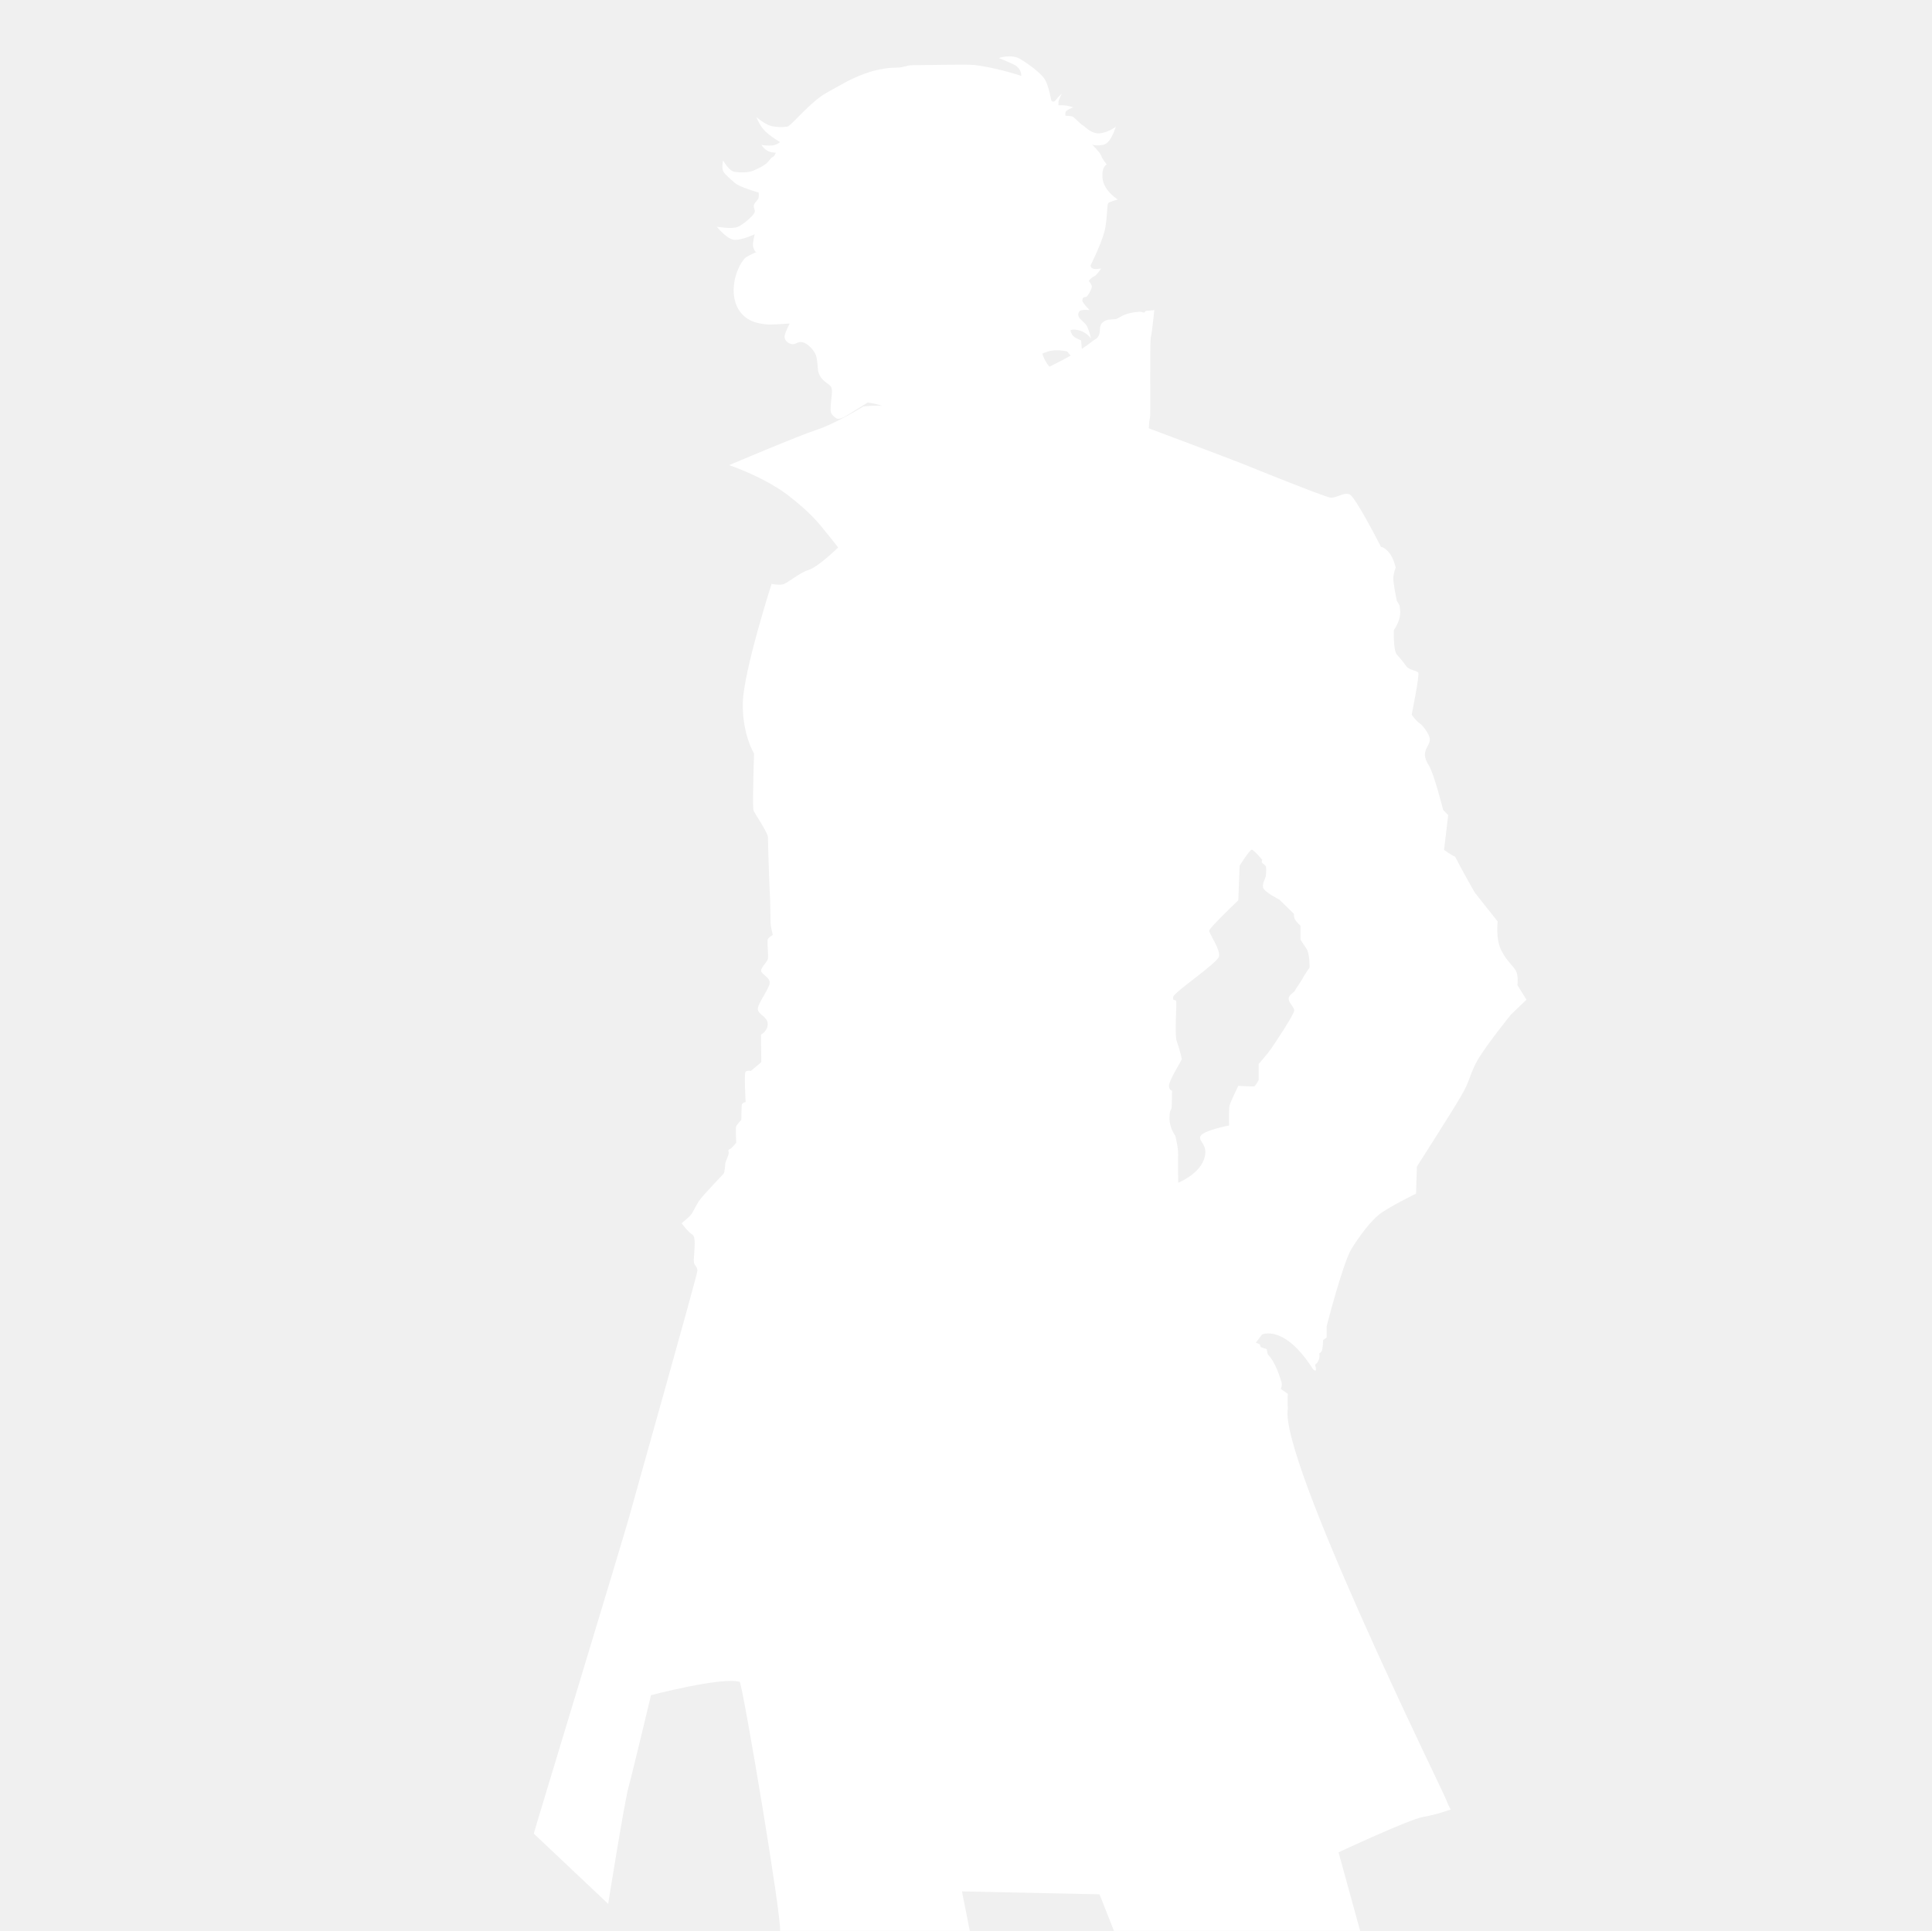
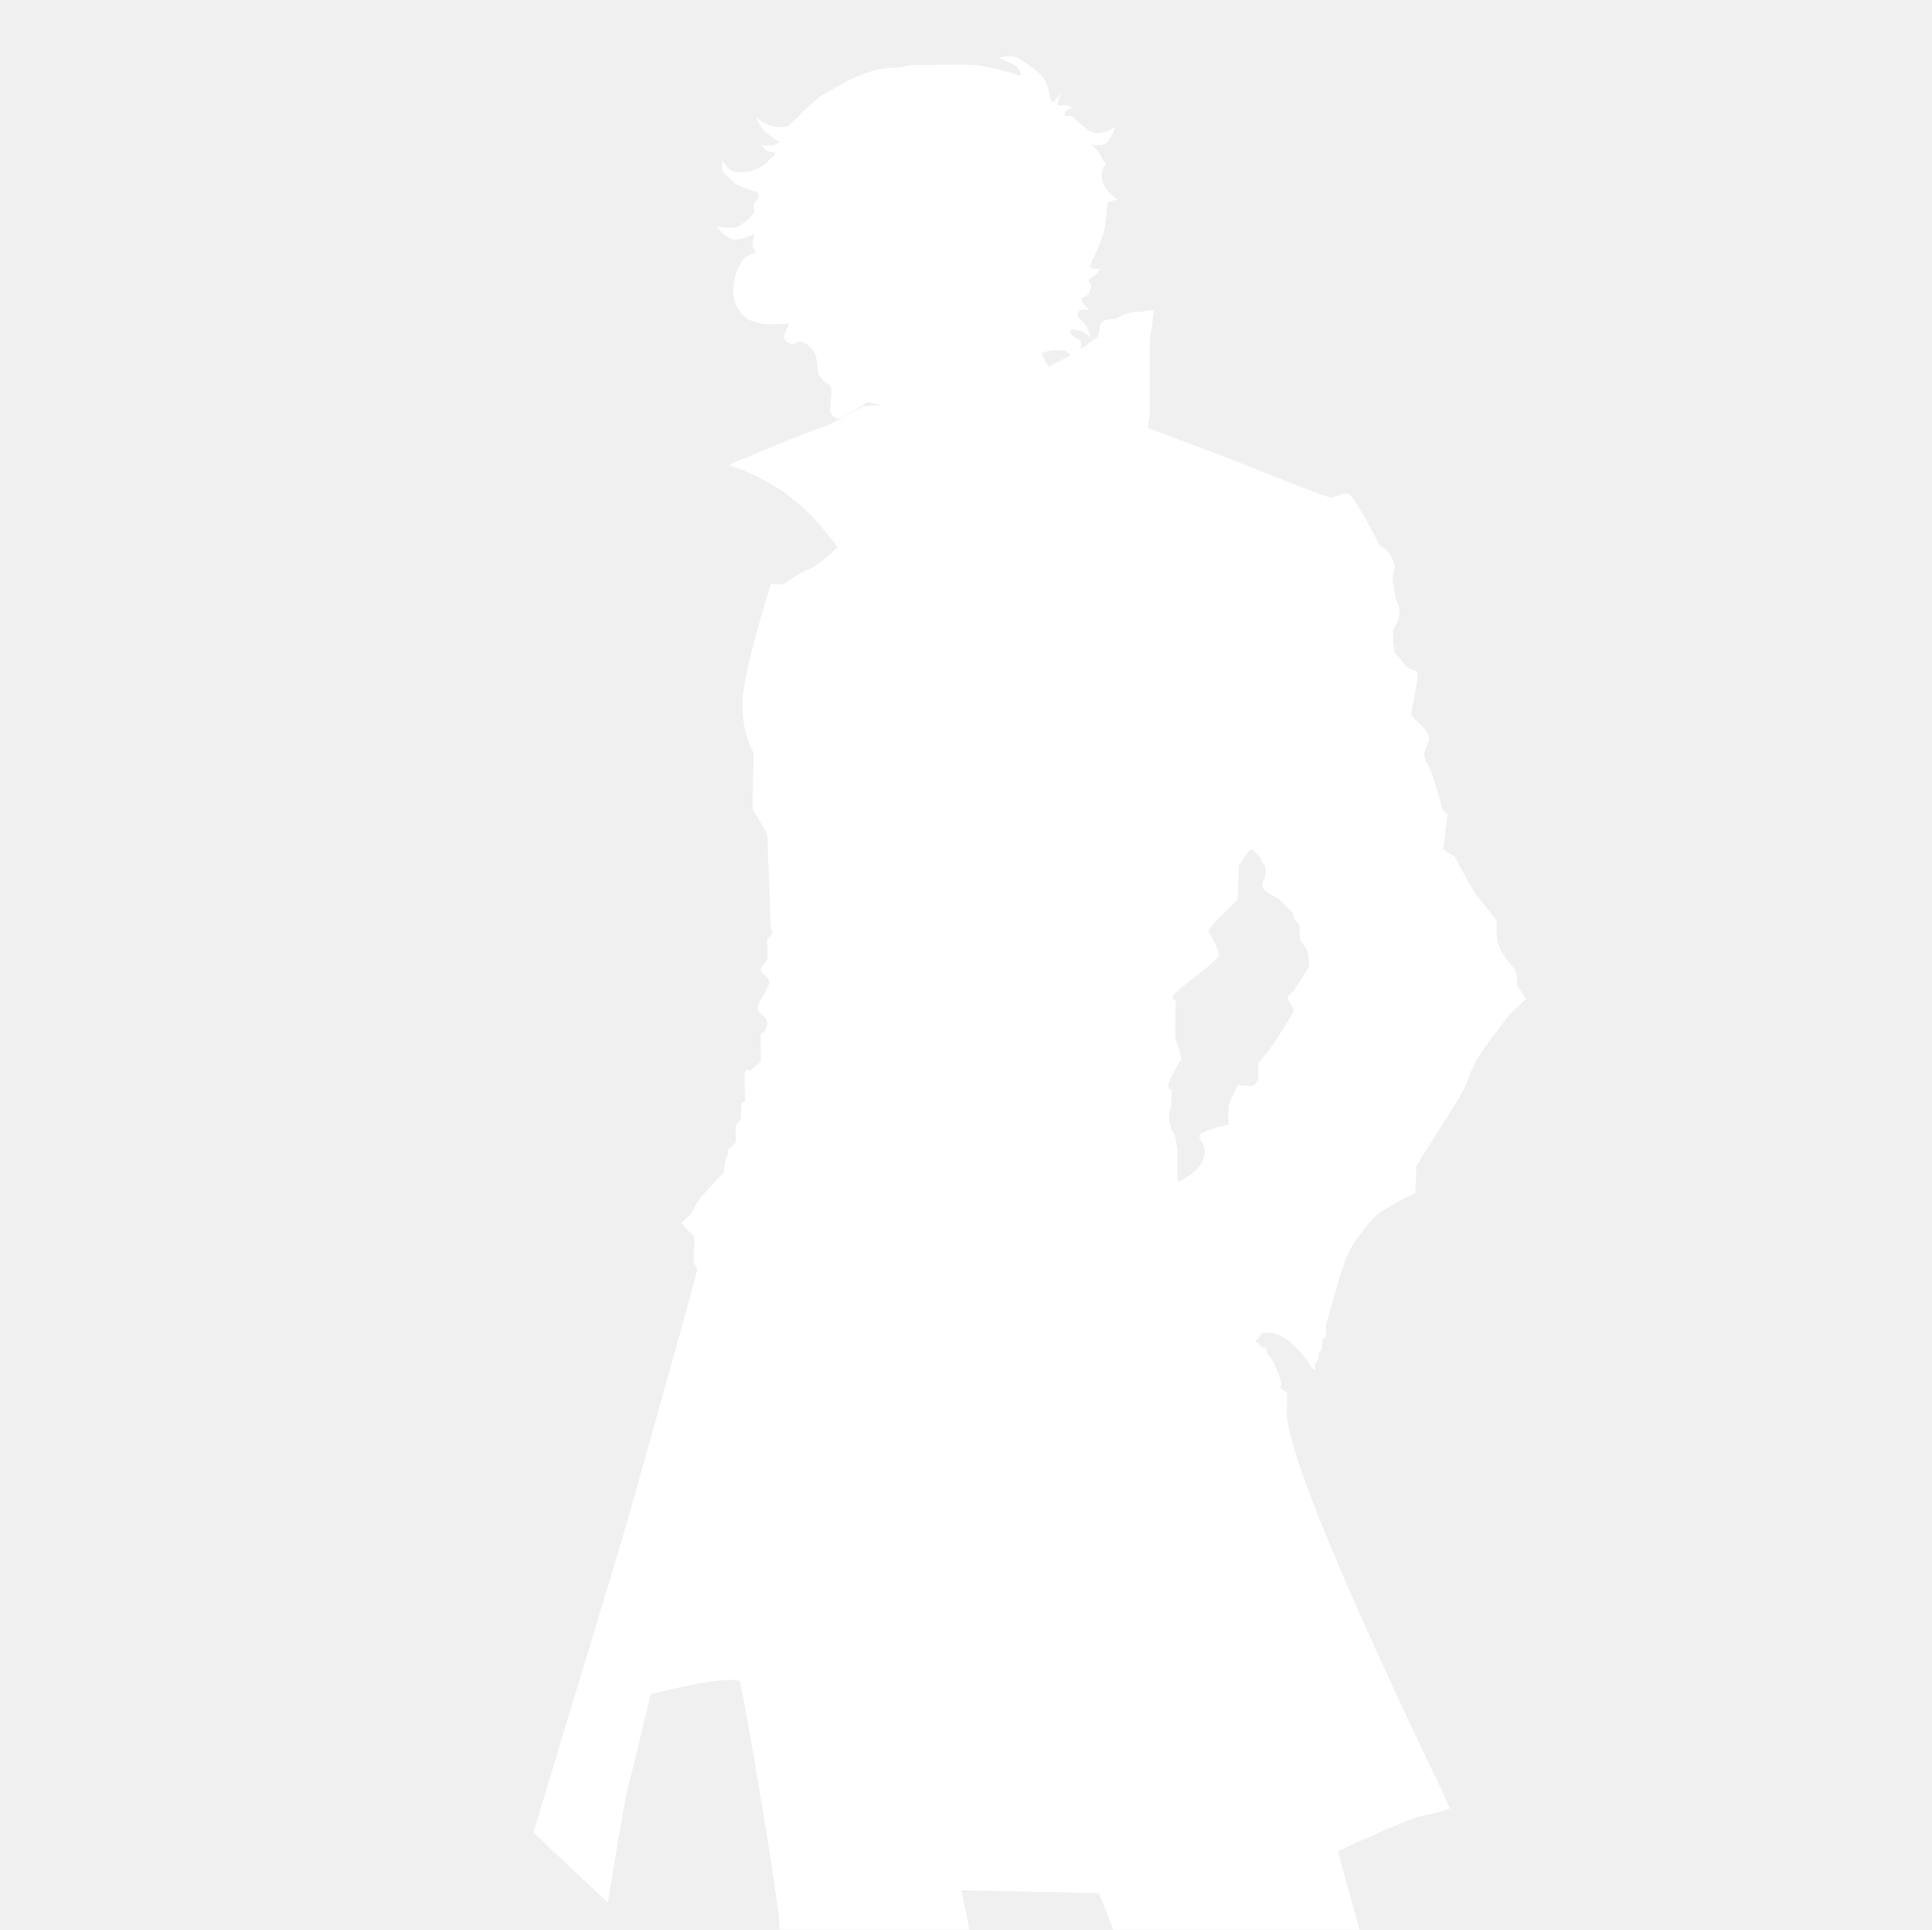
- <svg xmlns="http://www.w3.org/2000/svg" width="100%" height="100%" viewBox="0 0 2049 2048" version="1.1" xml:space="preserve" style="fill-rule:evenodd;clip-rule:evenodd;stroke-linejoin:round;stroke-miterlimit:2;">
-   <g transform="matrix(1,0,0,1,-18123,0)">
-     <g transform="matrix(1,0,0,1,15899.1,5.68434e-14)">
-       <rect id="idle-shape-white" x="2223.96" y="0" width="2048" height="2048" style="fill:none;" />
-       <clipPath id="_clip1">
-         <rect id="idle-shape-white1" x="2223.96" y="0" width="2048" height="2048" />
-       </clipPath>
-       <g clip-path="url(#_clip1)">
-         <g transform="matrix(1,0,0,1,-15899.1,-5.68434e-14)">
-           <g id="Layer1">
-             <path d="M19270.3,370.069C19279.3,364.232 19281.9,361.245 19284.2,360.129C19289,357.762 19289.4,352.753 19289.6,348.548C19289.8,344.772 19291.4,342.513 19293.8,340.91C19296.9,338.949 19300.2,338.762 19305.2,338.618C19310.3,338.473 19312.2,332.032 19331.3,330.701C19334.5,330.48 19334.3,331.522 19336.1,331.491C19338,331.461 19337,329.807 19338.6,329.694C19346,329.165 19347.2,328.962 19347.2,328.962C19347.2,328.962 19345,351.174 19343.6,357.495C19342.1,363.815 19343.6,441.197 19342.6,443.564C19341.7,445.931 19341.4,454.32 19341.4,454.32C19341.4,454.32 19428.9,487.122 19440.2,491.707C19451.5,496.292 19526.6,526.583 19533.6,527.712C19540.6,528.84 19548.3,521.391 19554.6,524.551C19560.9,527.712 19587.7,580.169 19587.7,580.169C19587.7,580.169 19590.5,579.604 19595.9,585.812C19601.3,592.02 19603.2,602.177 19603.2,602.177C19603.2,602.177 19601,607.256 19600.7,612.9C19600.4,618.543 19604.4,637.166 19604.4,637.166L19607.2,641.963C19607.2,641.963 19609.2,649.863 19606.9,656.918C19604.6,663.972 19601.3,668.204 19601.3,668.204C19601.3,668.204 19600.4,689.649 19604.4,694.163C19608.3,698.678 19610.6,701.217 19614.2,706.296C19617.9,711.375 19625.8,710.873 19627.2,713.633C19628.6,716.392 19620.2,757.933 19620.2,757.933C19620.2,757.933 19624.7,764.705 19628.3,766.962C19632,769.219 19638.5,778.249 19639.3,783.045C19640.2,787.842 19636,792.075 19634.8,796.589C19633.7,801.104 19633.7,804.208 19638.8,812.673C19643.9,821.138 19653.6,859.186 19653.6,859.186L19658.9,864.522L19654.5,901.446C19654.5,901.446 19663.3,907.841 19666.2,908.588C19671.6,919.479 19687,946.637 19687,946.637L19711.4,977.424C19711.4,977.424 19708.9,996.047 19715.4,1008.46C19721.8,1020.88 19729.5,1025.67 19731.4,1031.32C19733.4,1036.96 19732.3,1044.86 19732.3,1044.86L19741.9,1060.35L19725.4,1076.2C19725.4,1076.2 19695.8,1112.71 19688.2,1127.86C19680.6,1143.02 19682,1146.46 19672.3,1163C19662.7,1179.53 19625.7,1237.39 19625.7,1237.39L19624.8,1266.06C19624.8,1266.06 19595.7,1280.28 19586,1287.95C19576.3,1295.63 19565.5,1310.08 19556.4,1324.52C19547.4,1338.97 19530,1406.69 19530,1406.69L19530,1418.65L19526.3,1421.32C19526.3,1421.32 19525.9,1430.2 19525,1432.42C19524.2,1434.64 19522.2,1435.53 19522.2,1435.53C19522.2,1435.53 19523,1439.52 19521.6,1442.4C19520.2,1445.29 19520,1445.94 19517.7,1447.45C19520.4,1457.21 19516.6,1452.87 19515.7,1452.51C19485,1404.12 19461.4,1415.49 19461.4,1415.49L19454.9,1424.16L19459,1425.79L19460.1,1428.86L19466.4,1431.02C19466.4,1431.02 19467,1434.09 19467.5,1436.44C19476.2,1445.47 19480.3,1460.74 19481.8,1465.03C19483.4,1469.32 19481.3,1473.14 19481.3,1473.14L19488.8,1478.43C19488.8,1478.43 19488.4,1484.61 19488.8,1494.3C19479.6,1546.77 19651.9,1896.83 19655.9,1906.97C19659.9,1917.11 19661.6,1919.32 19661.6,1919.32C19661.6,1919.32 19647.1,1924.61 19632.1,1927.25C19617.1,1929.9 19542.6,1964.73 19542.6,1964.73L19565.5,2048L19304.4,2048L19289.1,2009.26L19143.2,2006.17L19151.5,2048C19151.5,2048 18964.4,2049.76 18950.3,2048C18951.6,2030.37 18913,1801.16 18907.7,1783.97C18888.8,1778.23 18813.4,1798.07 18813.4,1798.07C18813.4,1798.07 18794,1879.64 18789.6,1895.51C18785.2,1911.38 18768,2019.4 18768,2019.4L18689.1,1944.89C18689.4,1942.69 18785,1628.63 18790.7,1607.47C18796.4,1586.3 18862.5,1352.73 18862.6,1347.99C18862.8,1343.25 18859.8,1343.48 18858.9,1338.86C18858.1,1334.24 18862.2,1312.39 18857.4,1309.62C18852.7,1306.84 18845.9,1297.48 18845.9,1297.48C18845.9,1297.48 18852.7,1291.93 18855.2,1289.16C18857.8,1286.39 18860.6,1279.68 18864,1274.25C18867.5,1268.82 18889.3,1246.26 18890.5,1244.78C18891.7,1243.3 18892,1234.98 18892.4,1233.04C18892.9,1231.1 18896.6,1223.79 18895.8,1221.94C18894.9,1220.09 18895.7,1219.26 18897.4,1218.61C18899.2,1217.97 18903.8,1212.05 18903.8,1212.05C18903.8,1212.05 18903.1,1197.35 18903.6,1195.13C18904.2,1192.91 18909.2,1187.92 18909.2,1187.92C18909.2,1187.92 18909.4,1174.05 18909.7,1171.83C18910.1,1169.61 18913.8,1168.87 18913.8,1168.87C18913.8,1168.87 18912,1138.45 18913.7,1136.79C18915.4,1135.12 18919.3,1135.95 18919.3,1135.95L18930.4,1126.62L18930.1,1097.4C18930.1,1097.4 18937.3,1093.7 18937.2,1086.03C18937.1,1078.35 18927.2,1076.23 18926.7,1070.49C18926.3,1064.76 18938.9,1048.67 18939.3,1042.66C18939.7,1036.65 18930.4,1033.32 18930.2,1029.72C18929.9,1026.11 18937,1020.2 18937.5,1016.59C18937.9,1012.98 18936.7,999.762 18937,997.173C18937.3,994.584 18942.6,991.718 18942.6,991.718C18942.6,991.718 18940.2,982.472 18940.2,977.756C18940.2,973.041 18939.7,953.162 18939.7,953.162L18939,938.553C18939,938.553 18937.4,894.894 18937.5,888.754C18937.7,882.615 18922.2,861.897 18921.9,858.649C18921.1,846.38 18922.7,799.238 18922.7,799.238C18922.7,799.238 18910.1,778.922 18910.8,745.514C18911.5,712.105 18941.3,619.33 18941.3,619.33C18941.3,619.33 18948.7,620.91 18953.4,619.781C18958.2,618.652 18970.6,607.591 18980.8,604.431C18990.9,601.271 19011.9,580.729 19011.9,580.729C19011.9,580.729 19004.5,571.023 18992.7,556.802C18981,542.581 18964.5,529.94 18964.5,529.94C18937.9,507.141 18896.3,493.371 18896.3,493.371C18896.3,493.371 18969.5,462.22 18989.1,455.9C19008.7,449.579 19038.8,431.069 19038.8,431.069C19038.8,431.069 19050.7,429.749 19058.9,430.537C19052,428.146 19045.3,427.235 19043.7,427.03C19043.4,426.998 19043.2,426.984 19043.2,426.984C19043.2,426.984 19035.1,432.037 19027,437.049C19020,441.401 19013.2,446.019 19009.7,443.561C19002.3,438.27 19004.2,435.614 19004,431.28C19003.8,426.946 19006.7,414.124 19004.4,410.332C19002.1,406.666 18993.7,404.134 18991.1,395.041C18991,394.728 18990.9,394.408 18990.8,394.079C18990.8,393.859 18990.7,393.63 18990.7,393.392C18989.9,388.913 18990.1,381.328 18988.2,376.506C18986.3,371.427 18979.5,364.091 18974.1,362.962C18968.8,361.833 18966.5,366.066 18962.3,364.937C18958,363.808 18954.4,360.422 18955.2,355.908C18955.8,352.789 18958.1,347.92 18960.5,343.161C18954.2,343.555 18940.8,344.528 18936.4,344.1C18929.2,343.401 18911.9,341.936 18904.2,324.16C18896.6,306.383 18904.2,283.81 18912.7,274.216C18914.2,272.571 18918.6,270.195 18925.2,267.375L18923.9,266.665C18923.9,266.665 18921.9,263.767 18921.6,260.346C18921.3,256.925 18923.4,248.419 18923.4,248.419C18923.4,248.419 18908,255.816 18900.4,254.151C18892.9,252.487 18883.2,240.467 18883.2,240.467C18883.2,240.467 18899.5,243.426 18905.7,240.56C18911.9,237.694 18923.3,227.8 18923.5,224.472C18923.6,221.143 18922.3,221.143 18922.4,218.277C18922.6,215.411 18926.1,212.914 18927.2,210.788C18928.2,208.661 18927.6,204.223 18927.6,204.223C18927.6,204.223 18907.6,198.676 18902.4,194.053C18897.1,189.43 18892.4,185.546 18890.2,182.033C18888,178.519 18889.9,170.198 18889.9,170.198C18889.9,170.198 18896.1,181.293 18901.8,182.218C18907.6,183.142 18916.4,183.327 18921.9,181.016C18927.3,178.704 18934.3,175.376 18937.2,171.955C18940.2,168.534 18940.8,167.239 18942.6,166.5C18944.4,165.76 18945.8,161.969 18945.8,161.969C18945.8,161.969 18940.3,162.062 18936.5,159.658C18932.7,157.254 18930.5,153.74 18930.5,153.74C18930.5,153.74 18938.8,155.127 18943.5,154.018C18948.2,152.908 18950.3,150.689 18950.3,150.689C18950.3,150.689 18939.9,144.679 18934.2,138.854C18928.4,133.029 18925.2,124.246 18925.2,124.246C18925.2,124.246 18933.9,131.457 18939.8,133.307C18945.7,135.156 18955.2,135.063 18958.7,134.046C18962.2,133.029 18983.2,107.539 18999,98.792C19014.8,90.045 19024.9,83.555 19040.7,77.912C19056.5,72.269 19068.7,71.704 19074.9,71.704C19081.1,71.704 19084.8,69.165 19090.4,69.165C19096.1,69.165 19148,68.14 19155.6,68.883C19176.9,70.971 19206.1,80.451 19206.1,80.451C19206.1,80.451 19206.8,72.562 19198.1,68.409C19189.4,64.255 19182.2,61.546 19182.2,61.546C19182.2,61.546 19195.7,57.032 19204.8,62.449C19213.8,67.867 19226.8,77.438 19231,83.939C19235.1,90.44 19238,106.693 19238,106.693C19238,106.693 19240.3,109.401 19242.5,106.331C19244.7,103.262 19249.1,99.293 19249.1,99.293C19249.1,99.293 19245.7,106.394 19245.6,107.577C19245.5,108.761 19245.5,111.645 19245.5,111.645C19245.5,111.645 19251.4,111.571 19254.1,112.015C19256.8,112.459 19261.3,113.79 19261.3,113.79C19261.3,113.79 19253.4,116.749 19253,119.042C19252.6,121.335 19253,122.814 19253,122.814C19253,122.814 19259.4,122.666 19261.3,124.072C19263.1,125.477 19269,131.617 19271.6,133.096C19274.1,134.575 19281.2,142.934 19290.6,141.306C19300,139.679 19306.4,134.353 19306.4,134.353C19306.4,134.353 19301.4,151.662 19293.6,153.437C19285.8,155.212 19281.3,153.363 19281.3,153.363C19281.3,153.363 19289.8,161.795 19290.9,165.124C19291.9,168.453 19296.8,174.592 19296.8,174.592C19296.8,174.592 19291.2,175.923 19292.3,189.09C19293.5,202.256 19308.5,211.65 19308.5,211.65C19308.5,211.65 19299.7,213.795 19298.3,215.496C19297,217.197 19297.6,227.303 19295.3,241.288C19292.9,255.272 19279.7,281.276 19279.7,281.276C19279.7,281.276 19279.1,283.819 19282.1,284.859C19285.1,285.899 19290.9,284.744 19290.9,284.744C19290.9,284.744 19286,292.14 19283,293.412C19280,294.683 19277.7,297.919 19277.7,297.919C19277.7,297.919 19281.6,302.427 19280.9,304.854C19280.2,307.281 19276.8,314.909 19274.3,315.024C19271.9,315.14 19270.9,316.411 19270.9,318.838C19270.9,321.265 19278.6,328.893 19278.6,328.893C19278.6,328.893 19269.5,327.969 19267.9,330.164C19266.2,332.36 19266,334.672 19267.9,337.33C19269.7,339.988 19274.1,342.531 19276.1,346.461C19278,350.39 19280.1,358.943 19280.1,358.943C19280.1,358.943 19275.3,352.47 19267.7,350.506C19260.2,348.541 19258.3,350.39 19258.3,350.39C19258.3,350.39 19259,354.204 19261.2,356.4C19263.4,358.596 19269.6,361.138 19269.6,361.138L19270.3,370.069ZM19235.9,388.946C19245.3,384.422 19252.6,380.532 19258.5,377.204L19254.8,372.812C19254.8,372.812 19246.9,370.731 19238.6,371.887C19235,372.397 19231.4,373.738 19228.5,375.078C19228.7,375.845 19228.9,376.521 19229.1,377.099C19230.9,381.986 19233.3,385.805 19235.9,388.946ZM19372.6,1254.52C19372.6,1254.52 19393.8,1246.06 19399.7,1230.19C19405.7,1214.31 19393.4,1211.11 19396.2,1205.1C19398.9,1199.09 19426.5,1193.77 19426.5,1193.77C19426.5,1193.77 19426,1176.67 19427.1,1172.39C19428.3,1168.12 19436.3,1151.7 19436.3,1151.7C19436.3,1151.7 19451.6,1152.74 19453.1,1152.28C19454.7,1151.82 19457.9,1145.46 19457.9,1145.46L19457.9,1128.59C19457.9,1128.59 19468.4,1116.45 19470.9,1112.64C19473.5,1108.83 19496,1075.66 19495.6,1071.61C19495.1,1067.57 19489.6,1063.52 19489.7,1059.24C19489.8,1054.97 19495.6,1052.66 19496.3,1050.81C19497,1048.96 19502.8,1041.21 19504.1,1038.44C19505.4,1035.67 19511.9,1026.19 19511.9,1026.19C19511.9,1026.19 19512.2,1011.4 19508.5,1006.08C19504.8,1000.76 19502.3,996.718 19502.3,996.718L19502.2,981.809C19502.2,981.809 19497.9,977.995 19496.4,975.221C19494.9,972.447 19495.3,969.327 19495.3,969.327L19479.8,954.187C19479.8,954.187 19463.3,945.865 19462.5,941.242C19461.7,936.619 19464.9,932.459 19465.5,928.876C19466.1,925.293 19465.7,918.936 19465.7,918.936L19461.1,914.66L19461.6,911.886C19461.6,911.886 19452.8,901.369 19450.6,901.253C19448.4,901.138 19437.7,918.243 19437.7,918.243L19436.3,954.88C19436.3,954.88 19405.6,984.236 19405.4,987.125C19405.2,990.015 19417.6,1007.35 19415.8,1014.52C19414.1,1021.68 19368.2,1052.19 19367.3,1057.39C19366.4,1062.6 19369.6,1059.59 19370.4,1061.79C19371.2,1063.98 19368.5,1097.73 19371,1104.32C19373.4,1110.91 19376.4,1122.46 19376.4,1123.39C19376.4,1124.31 19362.9,1145.92 19362.8,1151.24C19362.7,1156.56 19366,1156.79 19366,1156.79C19366,1156.79 19366,1171.58 19365.5,1174.93C19365.1,1178.29 19363.5,1176.09 19363.3,1186.14C19363.2,1196.2 19369.5,1204.75 19369.5,1204.75C19369.5,1204.75 19372.7,1217.35 19372.5,1224.63C19372.2,1231.91 19372.6,1254.52 19372.6,1254.52Z" style="fill:white;" />
-           </g>
-         </g>
-       </g>
-     </g>
+ <svg xmlns="http://www.w3.org/2000/svg" width="100%" height="100%" viewBox="0 0 1025 1024" version="1.1" xml:space="preserve" style="fill-rule:evenodd;clip-rule:evenodd;stroke-linejoin:round;stroke-miterlimit:2;">
+   <rect id="idle-shape-white" x="0.035" y="0" width="1024" height="1024" style="fill:none;" />
+   <clipPath id="_clip1">
+     <rect id="idle-shape-white1" x="0.035" y="0" width="1024" height="1024" />
+   </clipPath>
+   <g clip-path="url(#_clip1)">
+     <path d="M573.674,185.035c4.466,-2.919 5.763,-4.413 6.906,-4.97c2.426,-1.184 2.601,-3.689 2.722,-5.791c0.109,-1.888 0.884,-3.017 2.118,-3.819c1.51,-0.981 3.171,-1.074 5.699,-1.146c2.528,-0.072 3.49,-3.293 13.026,-3.958c1.587,-0.111 1.485,0.41 2.409,0.395c0.924,-0.015 0.446,-0.843 1.239,-0.899c3.72,-0.264 4.305,-0.366 4.305,-0.366c0,0 -1.083,11.106 -1.806,14.266c-0.722,3.161 0.004,41.852 -0.477,43.035c-0.481,1.184 -0.596,5.378 -0.596,5.378c-0,0 43.735,16.401 49.379,18.694c5.643,2.292 43.206,17.437 46.705,18.002c3.499,0.564 7.336,-3.16 10.497,-1.58c3.16,1.58 16.554,27.808 16.554,27.808c-0,0 1.41,-0.282 4.091,2.822c2.68,3.104 3.668,8.183 3.668,8.183c0,-0 -1.129,2.539 -1.27,5.361c-0.141,2.822 1.834,12.133 1.834,12.133l1.411,2.398c0,0 0.988,3.951 -0.141,7.478c-1.129,3.527 -2.822,5.643 -2.822,5.643c0,0 -0.423,10.722 1.552,12.98c1.976,2.257 3.104,3.527 4.938,6.066c1.834,2.54 5.808,2.289 6.49,3.668c0.682,1.38 -3.527,22.15 -3.527,22.15c-0,0 2.257,3.386 4.091,4.515c1.834,1.129 5.079,5.643 5.503,8.042c0.423,2.398 -1.693,4.514 -2.258,6.772c-0.564,2.257 -0.564,3.809 1.975,8.041c2.54,4.233 7.413,23.257 7.413,23.257l2.643,2.668l-2.205,18.462c0,0 4.397,3.197 5.871,3.571c2.712,5.445 10.387,19.024 10.387,19.024l12.206,15.394c-0,-0 -1.27,9.311 1.975,15.519c3.245,6.208 7.054,8.606 8.042,11.428c0.987,2.821 0.423,6.772 0.423,6.772l4.813,7.745l-8.266,7.923c-0,-0 -14.811,18.255 -18.6,25.833c-3.789,7.577 -3.1,9.299 -7.922,17.566c-4.822,8.267 -23.295,37.197 -23.295,37.197l-0.452,14.334c0,0 -14.559,7.111 -19.413,10.948c-4.853,3.838 -10.271,11.061 -14.785,18.285c-4.515,7.223 -13.206,41.083 -13.206,41.083l0,5.982l-1.869,1.335c-0,-0 -0.222,4.438 -0.629,5.547c-0.407,1.11 -1.405,1.553 -1.405,1.553c-0,0 0.369,1.998 -0.333,3.44c-0.703,1.442 -0.758,1.767 -1.932,2.526c1.355,4.875 -0.541,2.708 -0.993,2.528c-15.35,-24.199 -27.178,-18.51 -27.178,-18.51l-3.251,4.334l2.077,0.812l0.542,1.535l3.16,1.084c0,-0 0.271,1.535 0.542,2.709c4.334,4.514 6.385,12.148 7.161,14.293c0.777,2.145 -0.248,4.058 -0.248,4.058l3.747,2.645c0,0 -0.22,3.086 0,7.936c-4.629,26.233 81.564,201.263 83.548,206.334c1.984,5.07 2.865,6.172 2.865,6.172c0,-0 -7.274,2.645 -14.769,3.968c-7.495,1.323 -44.75,18.737 -44.75,18.737l11.433,41.637l-130.56,0l-7.627,-19.372l-72.966,-1.543l4.188,20.915c0,0 -93.555,0.882 -100.609,0c0.661,-8.818 -18.65,-123.42 -21.295,-132.018c-9.479,-2.865 -47.175,7.054 -47.175,7.054c0,0 -9.699,40.782 -11.904,48.718c-2.204,7.936 -10.801,61.944 -10.801,61.944l-39.459,-37.254c0.173,-1.098 47.958,-158.13 50.824,-168.711c2.866,-10.581 35.914,-127.37 35.971,-129.739c0.058,-2.369 -1.444,-2.254 -1.849,-4.565c-0.404,-2.312 1.618,-13.233 -0.751,-14.62c-2.369,-1.387 -5.779,-6.068 -5.779,-6.068c0,0 3.41,-2.774 4.681,-4.161c1.271,-1.386 2.658,-4.738 4.392,-7.454c1.734,-2.716 12.632,-13.996 13.233,-14.736c0.601,-0.74 0.74,-4.9 0.971,-5.871c0.231,-0.971 2.08,-4.623 1.664,-5.548c-0.416,-0.924 -0.046,-1.34 0.833,-1.664c0.878,-0.324 3.189,-3.282 3.189,-3.282c0,-0 -0.369,-7.351 -0.092,-8.46c0.277,-1.11 2.774,-3.606 2.774,-3.606c-0,-0 0.092,-6.935 0.277,-8.044c0.185,-1.11 2.034,-1.48 2.034,-1.48c0,0 -0.878,-15.209 -0.046,-16.041c0.832,-0.833 2.774,-0.417 2.774,-0.417l5.594,-4.669l-0.185,-14.608c-0,-0 3.606,-1.85 3.559,-5.687c-0.046,-3.837 -4.992,-4.9 -5.224,-7.766c-0.231,-2.867 6.103,-10.911 6.288,-13.916c0.185,-3.004 -4.438,-4.669 -4.577,-6.472c-0.139,-1.803 3.421,-4.761 3.652,-6.564c0.231,-1.803 -0.37,-8.414 -0.231,-9.709c0.139,-1.294 2.82,-2.727 2.82,-2.727c-0,-0 -1.202,-4.623 -1.202,-6.981c-0,-2.358 -0.277,-12.297 -0.277,-12.297l-0.324,-7.304c-0,-0 -0.823,-21.83 -0.749,-24.9c0.074,-3.07 -7.697,-13.429 -7.804,-15.052c-0.404,-6.135 0.404,-29.706 0.404,-29.706c0,-0 -6.32,-10.158 -5.982,-26.862c0.339,-16.704 15.237,-63.092 15.237,-63.092c0,-0 3.725,0.79 6.095,0.225c2.37,-0.564 8.578,-6.094 13.657,-7.674c5.079,-1.581 15.575,-11.851 15.575,-11.851c0,-0 -3.724,-4.854 -9.594,-11.964c-5.869,-7.111 -14.108,-13.431 -14.108,-13.431c-13.318,-11.4 -34.085,-18.284 -34.085,-18.284c-0,-0 36.568,-15.576 46.388,-18.736c9.819,-3.16 24.83,-12.415 24.83,-12.415c0,-0 5.94,-0.66 10.077,-0.266c-3.449,-1.196 -6.788,-1.652 -7.635,-1.754c-0.133,-0.016 -0.205,-0.023 -0.205,-0.023c0,-0 -4.057,2.527 -8.101,5.033c-3.51,2.175 -6.931,4.485 -8.652,3.255c-3.704,-2.645 -2.772,-3.973 -2.862,-6.14c-0.09,-2.167 1.354,-8.578 0.18,-10.474c-1.134,-1.833 -5.336,-3.099 -6.647,-7.646c-0.045,-0.156 -0.087,-0.316 -0.125,-0.48c-0.025,-0.11 -0.049,-0.225 -0.071,-0.344c-0.415,-2.24 -0.289,-6.032 -1.227,-8.443c-0.987,-2.54 -4.373,-6.208 -7.054,-6.772c-2.68,-0.564 -3.809,1.552 -5.925,0.988c-2.116,-0.565 -3.95,-2.258 -3.527,-4.515c0.292,-1.559 1.46,-3.994 2.619,-6.373c-3.107,0.196 -9.839,0.683 -12.044,0.469c-3.599,-0.349 -12.26,-1.082 -16.07,-9.97c-3.809,-8.888 0,-20.175 4.233,-24.972c0.726,-0.823 2.976,-2.011 6.233,-3.42l-0.614,-0.355c0,-0 -1.027,-1.449 -1.165,-3.16c-0.139,-1.71 0.878,-5.964 0.878,-5.964c0,0 -7.674,3.699 -11.465,2.867c-3.791,-0.832 -8.599,-6.842 -8.599,-6.842c0,-0 8.137,1.479 11.234,0.046c3.098,-1.433 8.784,-6.38 8.876,-8.044c0.093,-1.664 -0.601,-1.664 -0.508,-3.097c0.092,-1.434 1.849,-2.682 2.358,-3.745c0.508,-1.063 0.231,-3.282 0.231,-3.282c-0,-0 -9.986,-2.774 -12.621,-5.086c-2.635,-2.311 -4.993,-4.253 -6.102,-6.01c-1.11,-1.756 -0.139,-5.917 -0.139,-5.917c-0,0 3.097,5.548 5.964,6.01c2.866,0.462 7.304,0.555 10.031,-0.601c2.728,-1.156 6.195,-2.82 7.675,-4.531c1.479,-1.71 1.803,-2.357 2.681,-2.727c0.878,-0.37 1.618,-2.265 1.618,-2.265c-0,-0 -2.774,0.046 -4.669,-1.156c-1.896,-1.202 -3.005,-2.959 -3.005,-2.959c-0,0 4.16,0.694 6.518,0.139c2.358,-0.555 3.375,-1.664 3.375,-1.664c-0,-0 -5.178,-3.005 -8.044,-5.918c-2.866,-2.912 -4.484,-7.304 -4.484,-7.304c-0,-0 4.345,3.606 7.304,4.53c2.959,0.925 7.674,0.879 9.431,0.37c1.757,-0.508 12.253,-13.253 20.153,-17.627c7.901,-4.374 12.98,-7.618 20.881,-10.44c7.9,-2.822 13.967,-3.104 17.07,-3.104c3.104,0 4.938,-1.27 7.76,-1.27c2.822,0 28.796,-0.512 32.59,-0.141c10.671,1.044 25.254,5.785 25.254,5.785c-0,-0 0.327,-3.945 -4.007,-6.022c-4.334,-2.076 -7.946,-3.431 -7.946,-3.431c0,0 6.772,-2.257 11.287,0.452c4.514,2.708 11.016,7.494 13.092,10.744c2.077,3.251 3.522,11.377 3.522,11.377c-0,0 1.173,1.355 2.257,-0.18c1.084,-1.535 3.284,-3.52 3.284,-3.52c0,0 -1.664,3.551 -1.738,4.143c-0.074,0.591 -0.074,2.034 -0.074,2.034c-0,-0 2.959,-0.037 4.327,0.185c1.368,0.221 3.588,0.887 3.588,0.887c-0,0 -3.958,1.48 -4.143,2.626c-0.185,1.147 0,1.886 0,1.886c0,0 3.218,-0.074 4.143,0.629c0.924,0.703 3.883,3.772 5.14,4.512c1.258,0.74 4.808,4.919 9.505,4.105c4.697,-0.813 7.915,-3.476 7.915,-3.476c-0,-0 -2.515,8.654 -6.399,9.542c-3.883,0.887 -6.139,-0.037 -6.139,-0.037c0,-0 4.253,4.216 4.771,5.88c0.518,1.664 2.959,4.734 2.959,4.734c-0,-0 -2.811,0.666 -2.219,7.249c0.591,6.583 8.099,11.28 8.099,11.28c0,-0 -4.438,1.072 -5.104,1.923c-0.665,0.851 -0.386,5.904 -1.541,12.896c-1.156,6.992 -7.802,19.994 -7.802,19.994c0,0 -0.289,1.272 1.214,1.792c1.502,0.52 4.392,-0.058 4.392,-0.058c-0,-0 -2.427,3.698 -3.93,4.334c-1.502,0.636 -2.658,2.254 -2.658,2.254c0,-0 1.965,2.253 1.618,3.467c-0.347,1.213 -2.08,5.027 -3.294,5.085c-1.213,0.058 -1.733,0.694 -1.733,1.907c-0,1.214 3.871,5.028 3.871,5.028c0,-0 -4.565,-0.463 -5.374,0.635c-0.809,1.098 -0.924,2.254 0,3.583c0.925,1.329 3.121,2.6 4.103,4.565c0.982,1.965 2.023,6.241 2.023,6.241c-0,0 -2.428,-3.236 -6.184,-4.218c-3.756,-0.983 -4.738,-0.058 -4.738,-0.058c-0,0 0.346,1.907 1.444,3.005c1.098,1.098 4.219,2.369 4.219,2.369l0.375,4.466Zm-17.204,9.438c4.657,-2.262 8.347,-4.207 11.295,-5.871l-1.863,-2.196c0,-0 -3.929,-1.04 -8.09,-0.463c-1.835,0.255 -3.625,0.926 -5.052,1.596c0.081,0.384 0.175,0.721 0.281,1.01c0.898,2.444 2.122,4.354 3.429,5.924Zm68.325,432.788c-0,0 10.581,-4.232 13.579,-12.168c2.998,-7.936 -3.176,-9.538 -1.789,-12.543c1.387,-3.005 15.141,-5.664 15.141,-5.664c-0,0 -0.232,-8.552 0.346,-10.69c0.578,-2.138 4.565,-10.344 4.565,-10.344c0,-0 7.686,0.52 8.437,0.289c0.752,-0.231 2.37,-3.41 2.37,-3.41l-0,-8.437c-0,0 5.258,-6.067 6.53,-7.974c1.271,-1.907 12.539,-18.492 12.308,-20.515c-0.231,-2.022 -3.005,-4.045 -2.947,-6.183c0.058,-2.138 2.947,-3.294 3.294,-4.218c0.347,-0.925 3.294,-4.797 3.93,-6.184c0.635,-1.387 3.871,-6.125 3.871,-6.125c0,-0 0.174,-7.397 -1.676,-10.055c-1.849,-2.658 -3.12,-4.681 -3.12,-4.681l-0.058,-7.454c0,-0 -2.138,-1.907 -2.889,-3.294c-0.751,-1.387 -0.52,-2.948 -0.52,-2.948l-7.744,-7.57c0,0 -8.263,-4.16 -8.668,-6.472c-0.404,-2.311 1.214,-4.392 1.503,-6.183c0.289,-1.791 0.115,-4.97 0.115,-4.97l-2.311,-2.138l0.231,-1.387c-0,0 -4.392,-5.258 -5.49,-5.316c-1.098,-0.058 -6.472,8.494 -6.472,8.494l-0.694,18.319c0,0 -15.313,14.678 -15.429,16.123c-0.115,1.444 6.068,10.112 5.201,13.695c-0.867,3.583 -23.808,18.839 -24.271,21.439c-0.462,2.601 1.156,1.098 1.561,2.196c0.404,1.098 -0.925,17.972 0.289,21.266c1.213,3.294 2.716,9.073 2.716,9.535c-0,0.462 -6.762,11.268 -6.819,13.927c-0.058,2.658 1.618,2.773 1.618,2.773c-0,0 -0,7.397 -0.231,9.073c-0.232,1.676 -1.041,0.578 -1.098,5.605c-0.058,5.028 3.062,9.304 3.062,9.304c0,0 1.618,6.299 1.503,9.94c-0.116,3.64 0.056,14.945 0.056,14.945Z" style="fill:#fff;" />
  </g>
</svg>
